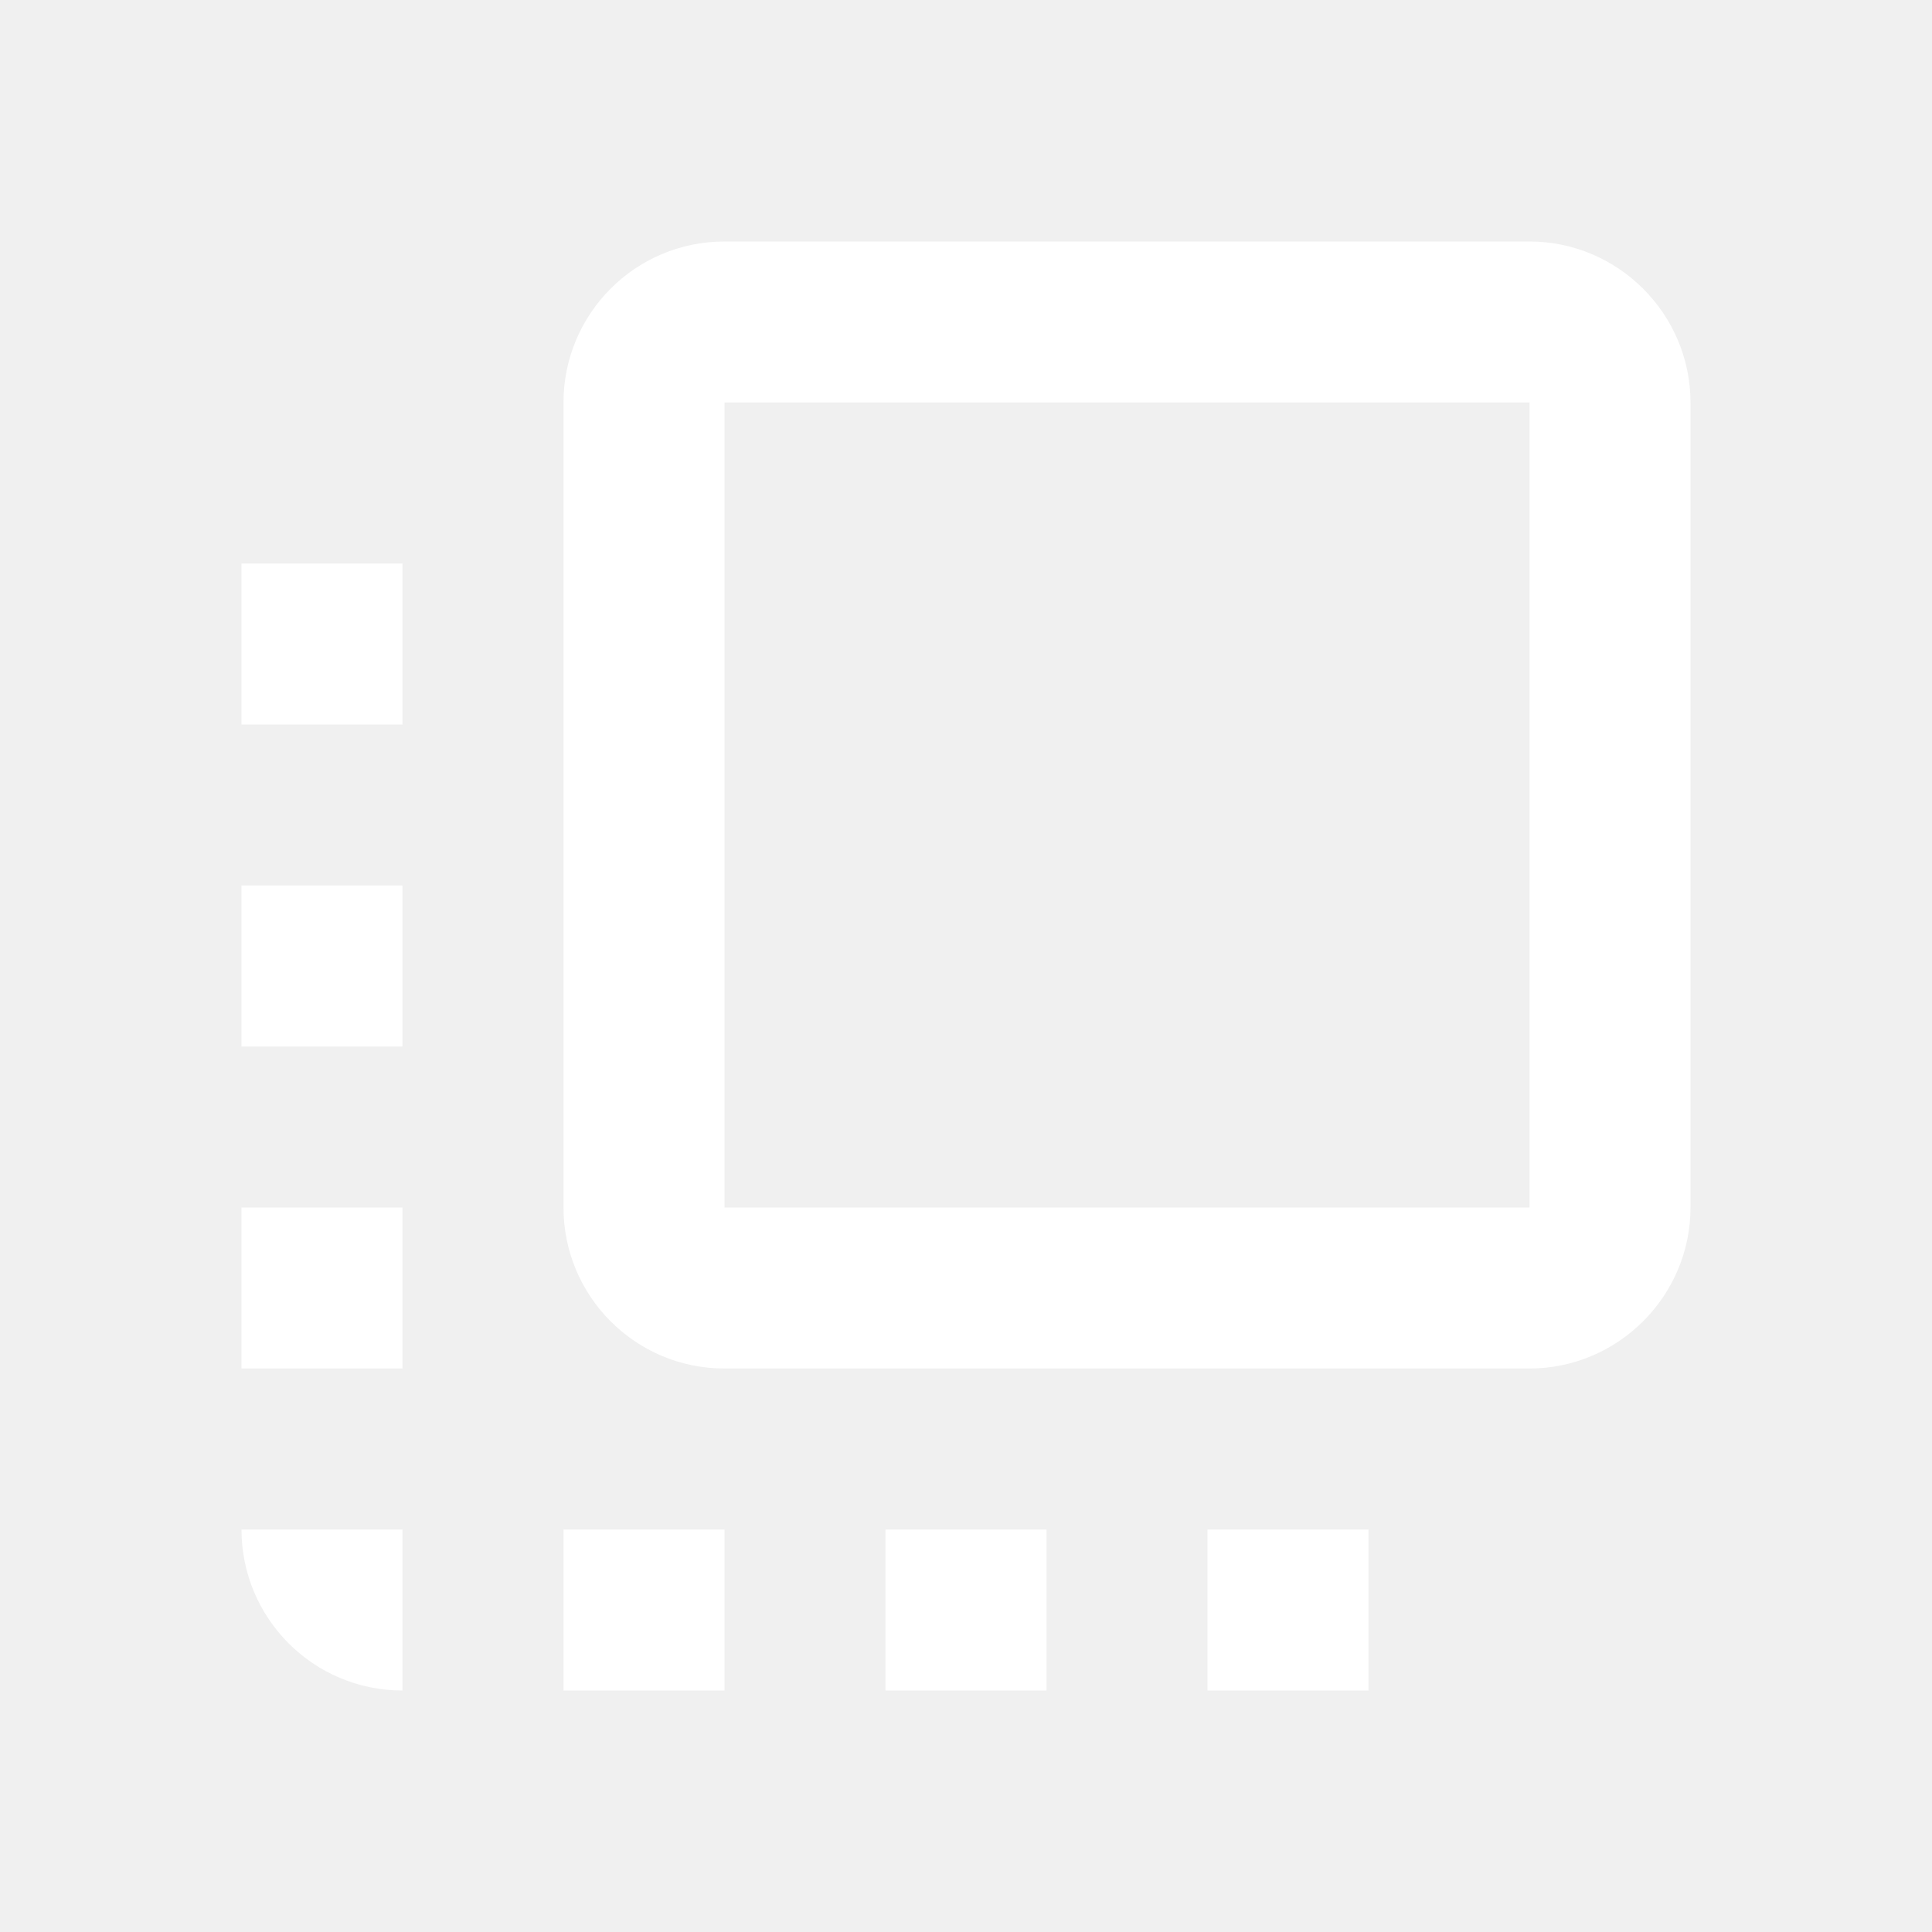
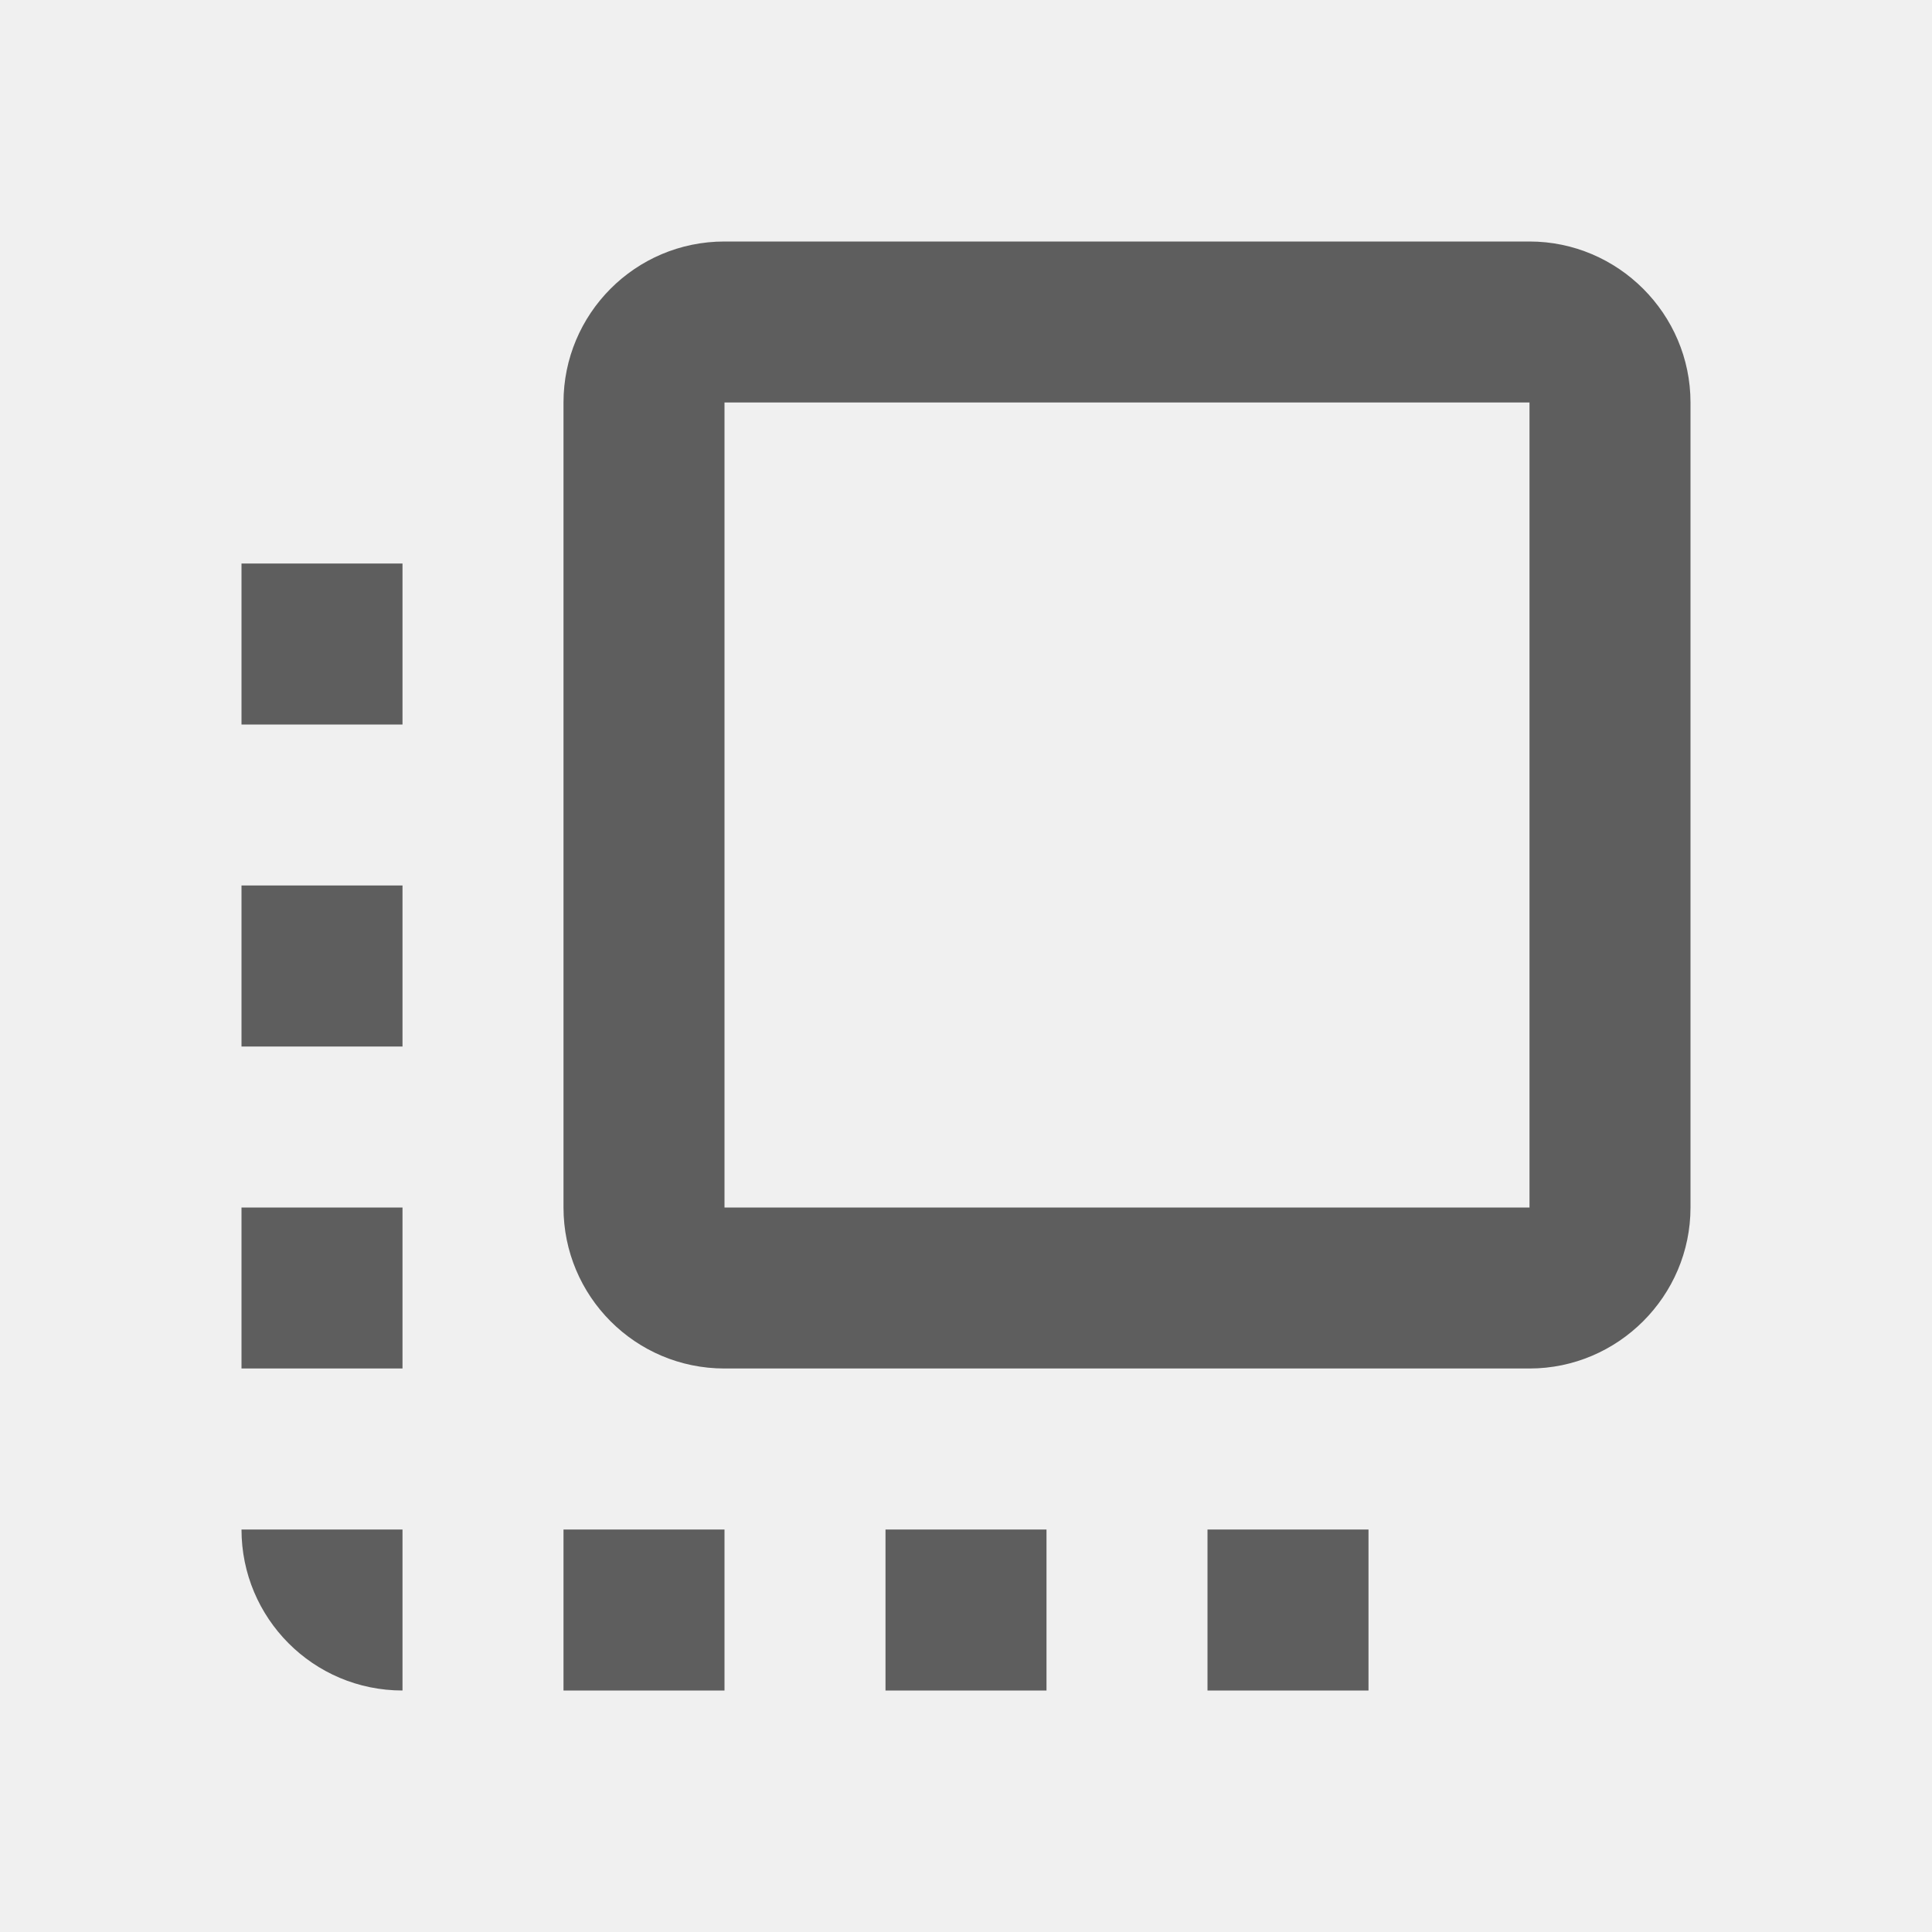
- <svg xmlns="http://www.w3.org/2000/svg" viewBox="0 0 24 24" fill="white" width="48px" height="48px">
+ <svg xmlns="http://www.w3.org/2000/svg" viewBox="0 0 24 24" fill="#5E5E5E" width="48px" height="48px">
  <path d="M0 0h24v24H0z" fill="none" />
  <path d="M3 13h2v-2H3v2zm0 4h2v-2H3v2zm2 4v-2H3c0 1.1.89 2 2 2zM3 9h2V7H3v2zm12 12h2v-2h-2v2zm4-18H9c-1.11 0-2 .9-2 2v10c0 1.1.89 2 2 2h10c1.1 0 2-.9 2-2V5c0-1.1-.9-2-2-2zm0 12H9V5h10v10zm-8 6h2v-2h-2v2zm-4 0h2v-2H7v2z" />
</svg>
